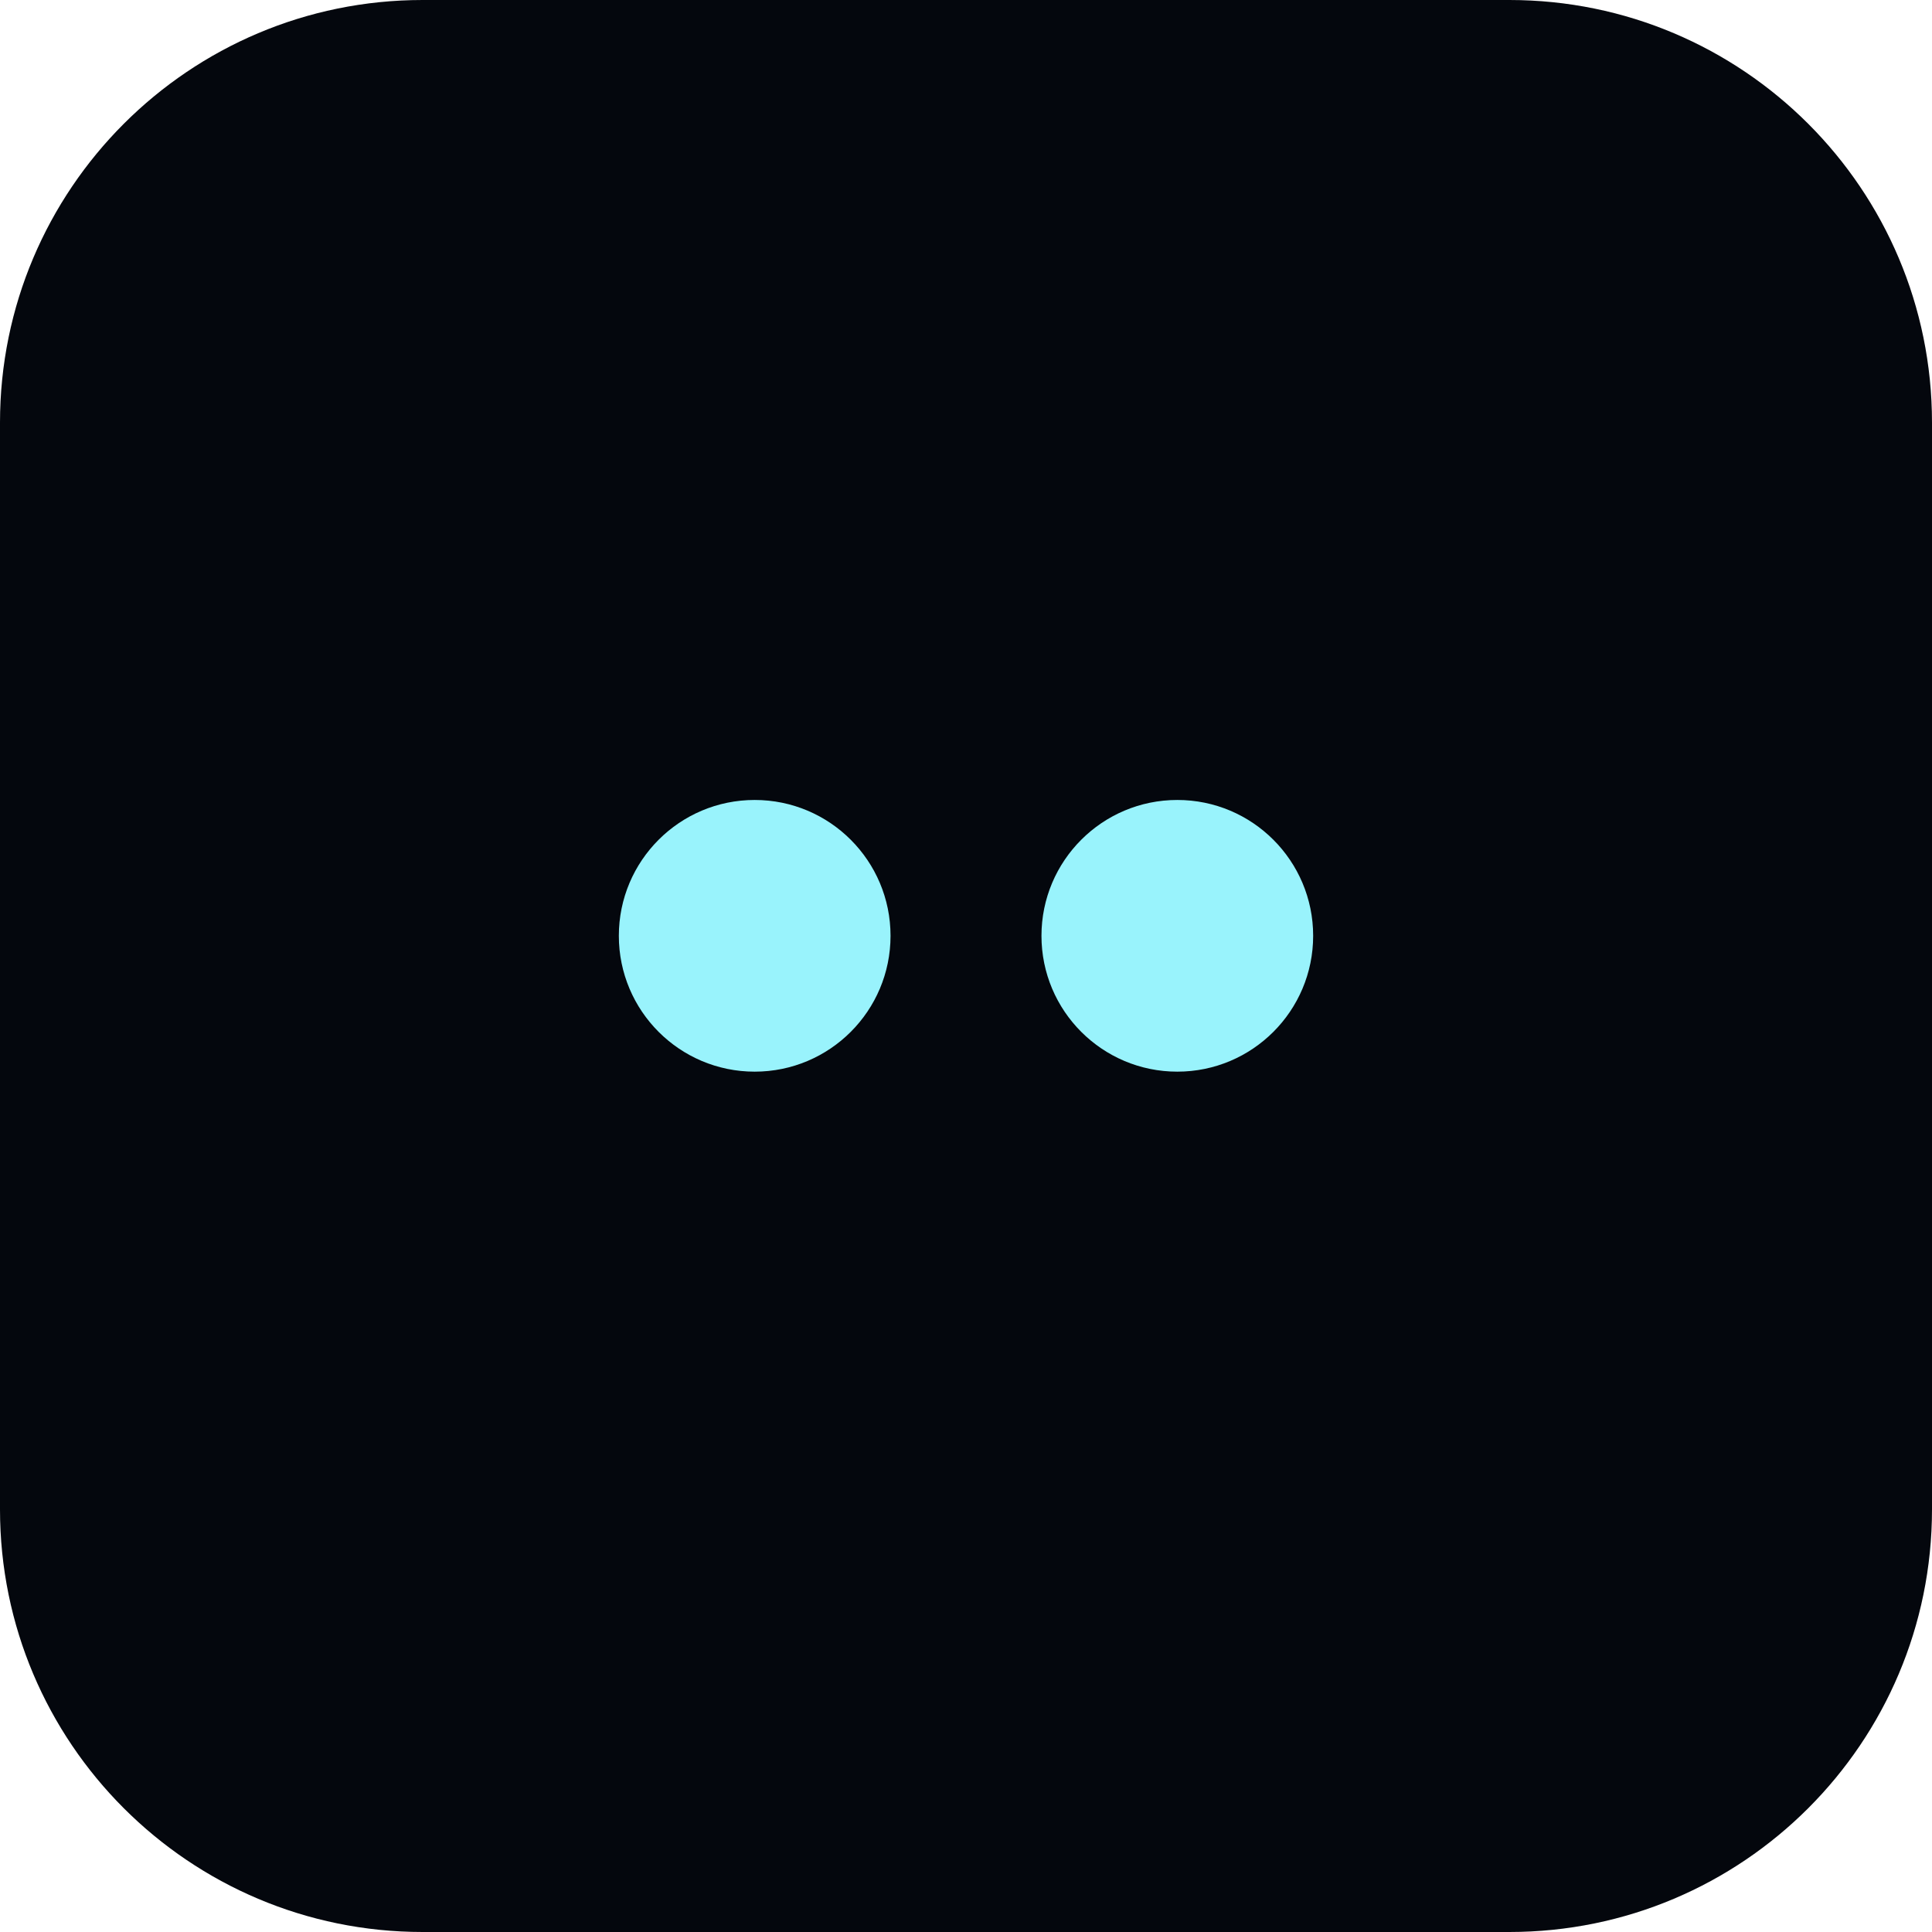
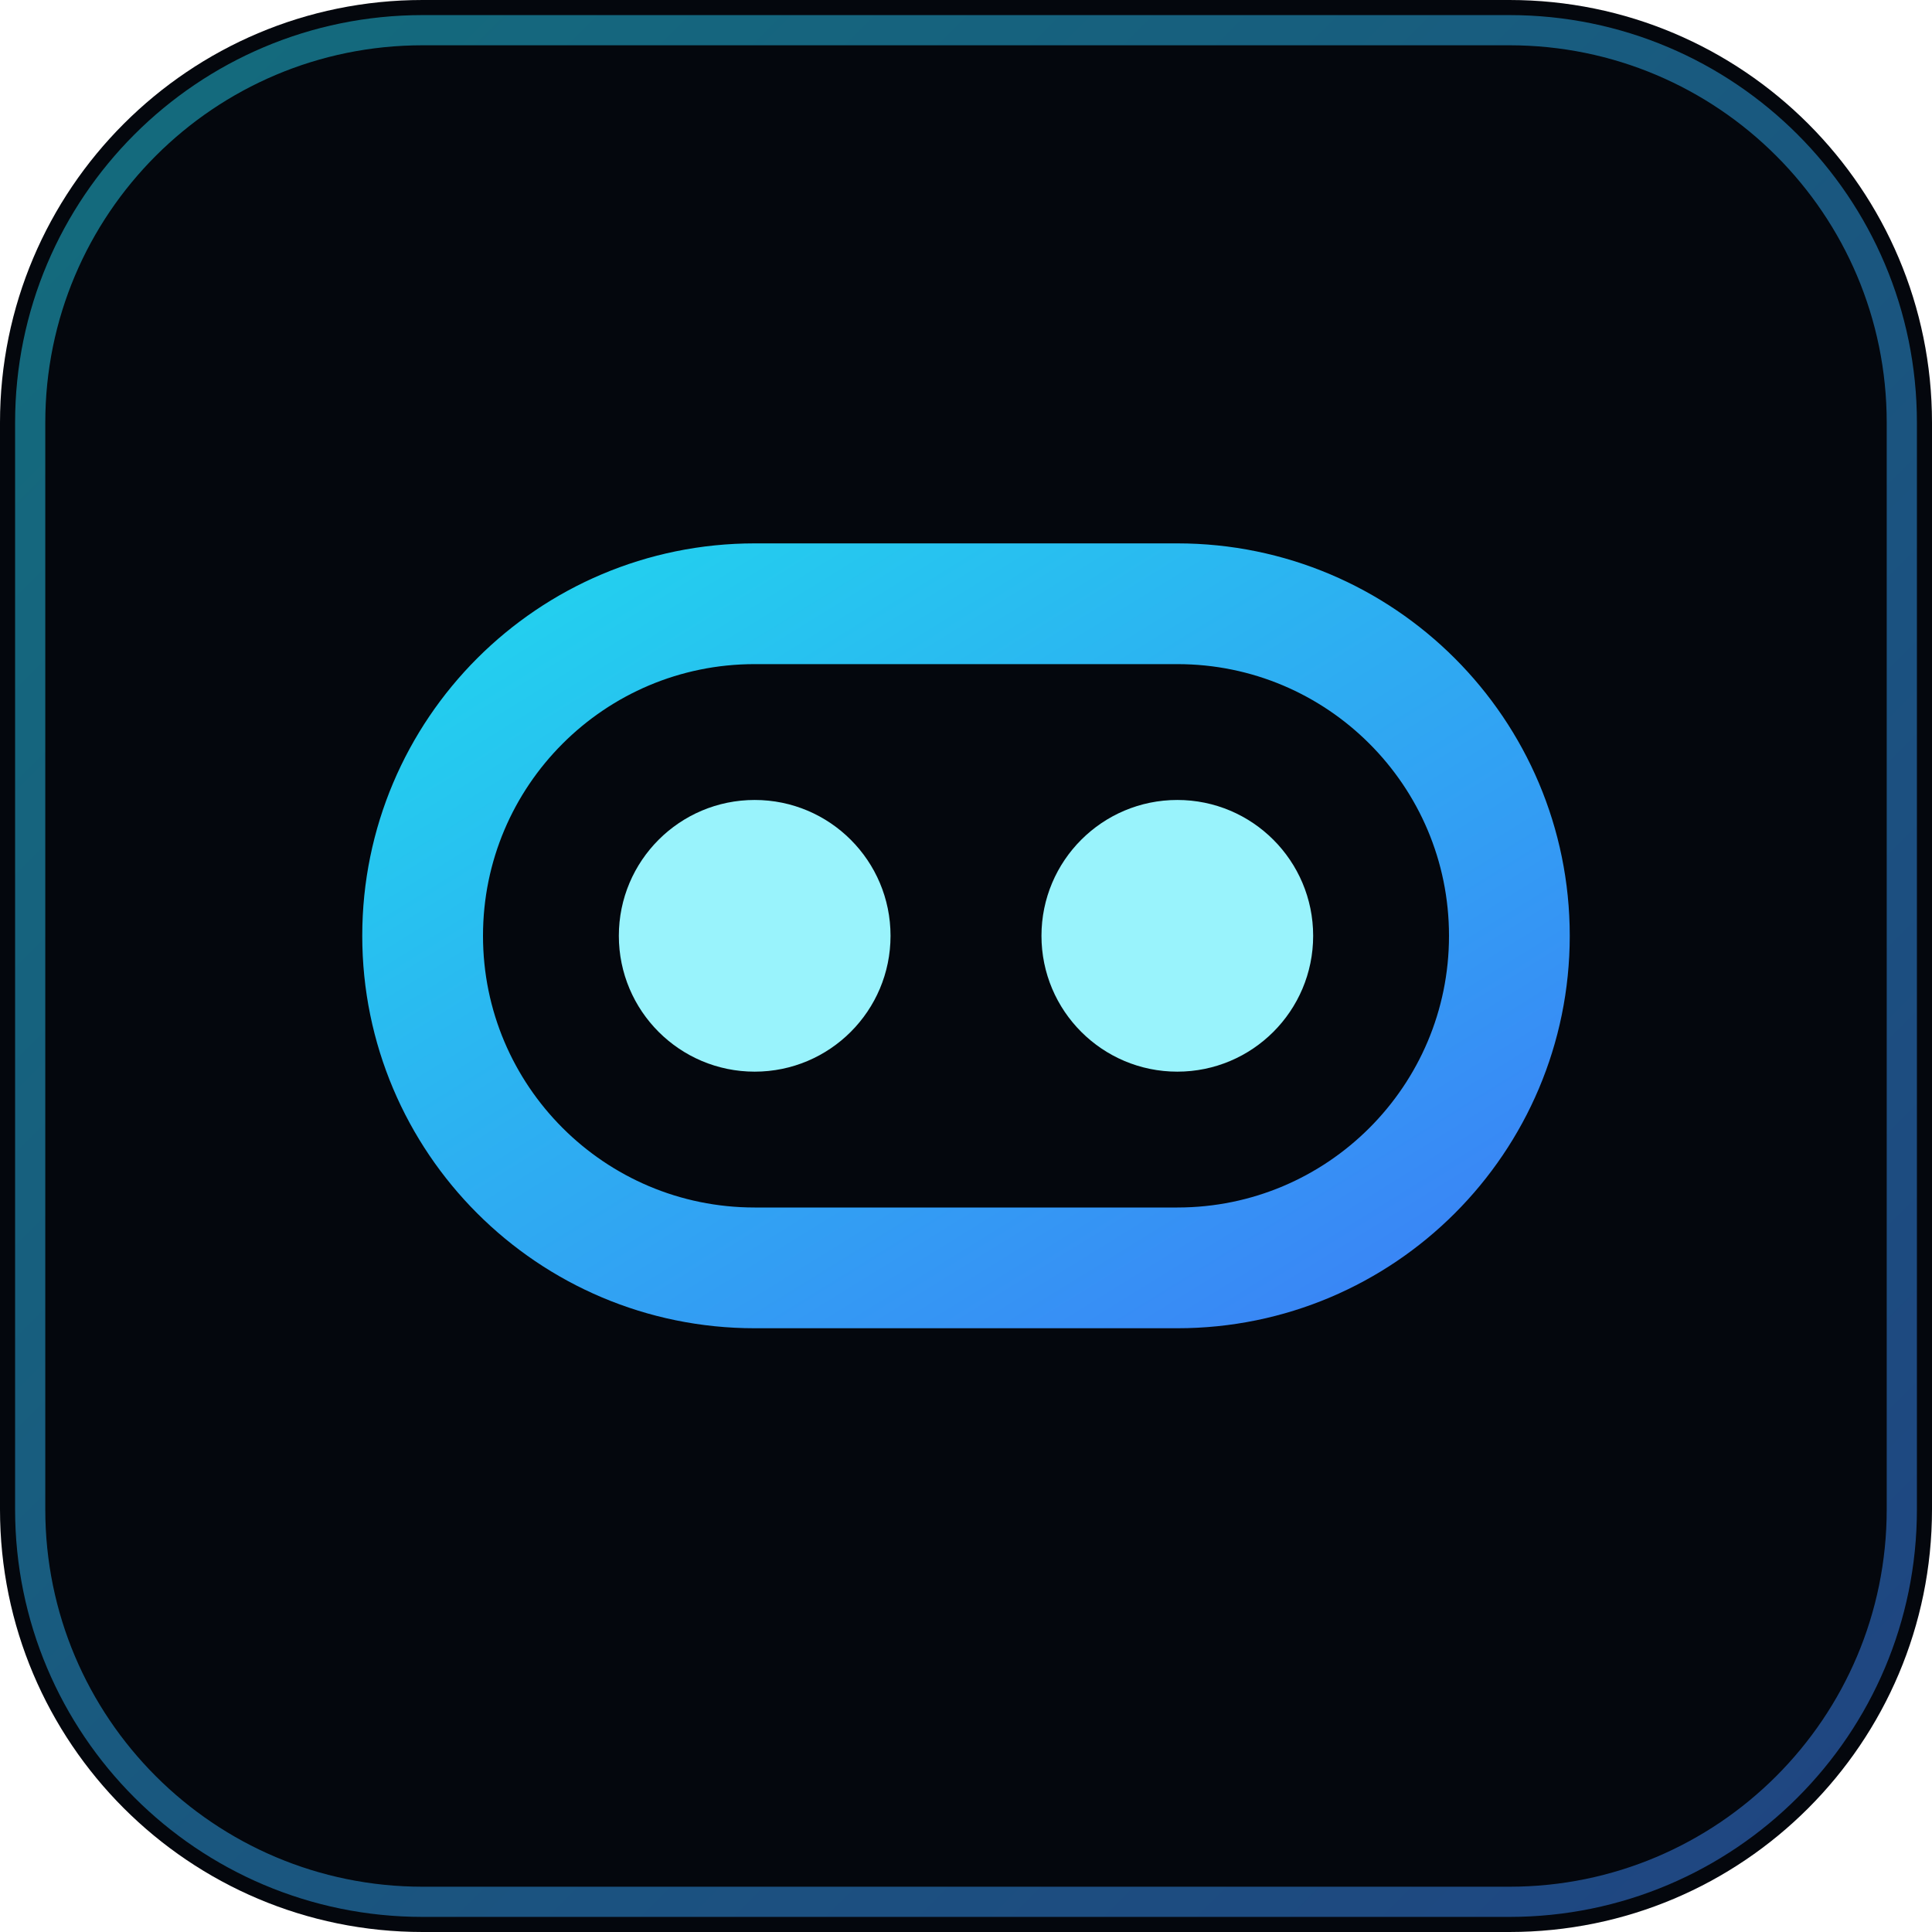
<svg xmlns="http://www.w3.org/2000/svg" viewBox="0 0 64 64">
  <defs>
-     <linear-gradient id="g" x1="0" y1="0" x2="1" y2="1">
+     <linearGradient id="g" x1="0" y1="0" x2="1" y2="1">
      <stop offset="0" stop-color="#22d3ee" />
      <stop offset="1" stop-color="#3b82f6" />
-     </linear-gradient>
+     </linearGradient>
  </defs>
  <rect width="64" height="64" rx="14" fill="#04070d" />
  <rect x="1" y="1" width="62" height="62" rx="13" fill="none" stroke="url(#g)" stroke-opacity="0.5" />
  <rect x="14" y="20" width="36" height="22" rx="11" fill="none" stroke="url(#g)" stroke-width="4" />
  <circle cx="25" cy="31" r="4.5" fill="#99f3fc" />
  <circle cx="39" cy="31" r="4.5" fill="#99f3fc" />
  <path d="M32 14v6M32 44v6" stroke="url(#g)" stroke-width="3.5" stroke-linecap="round" />
</svg>
